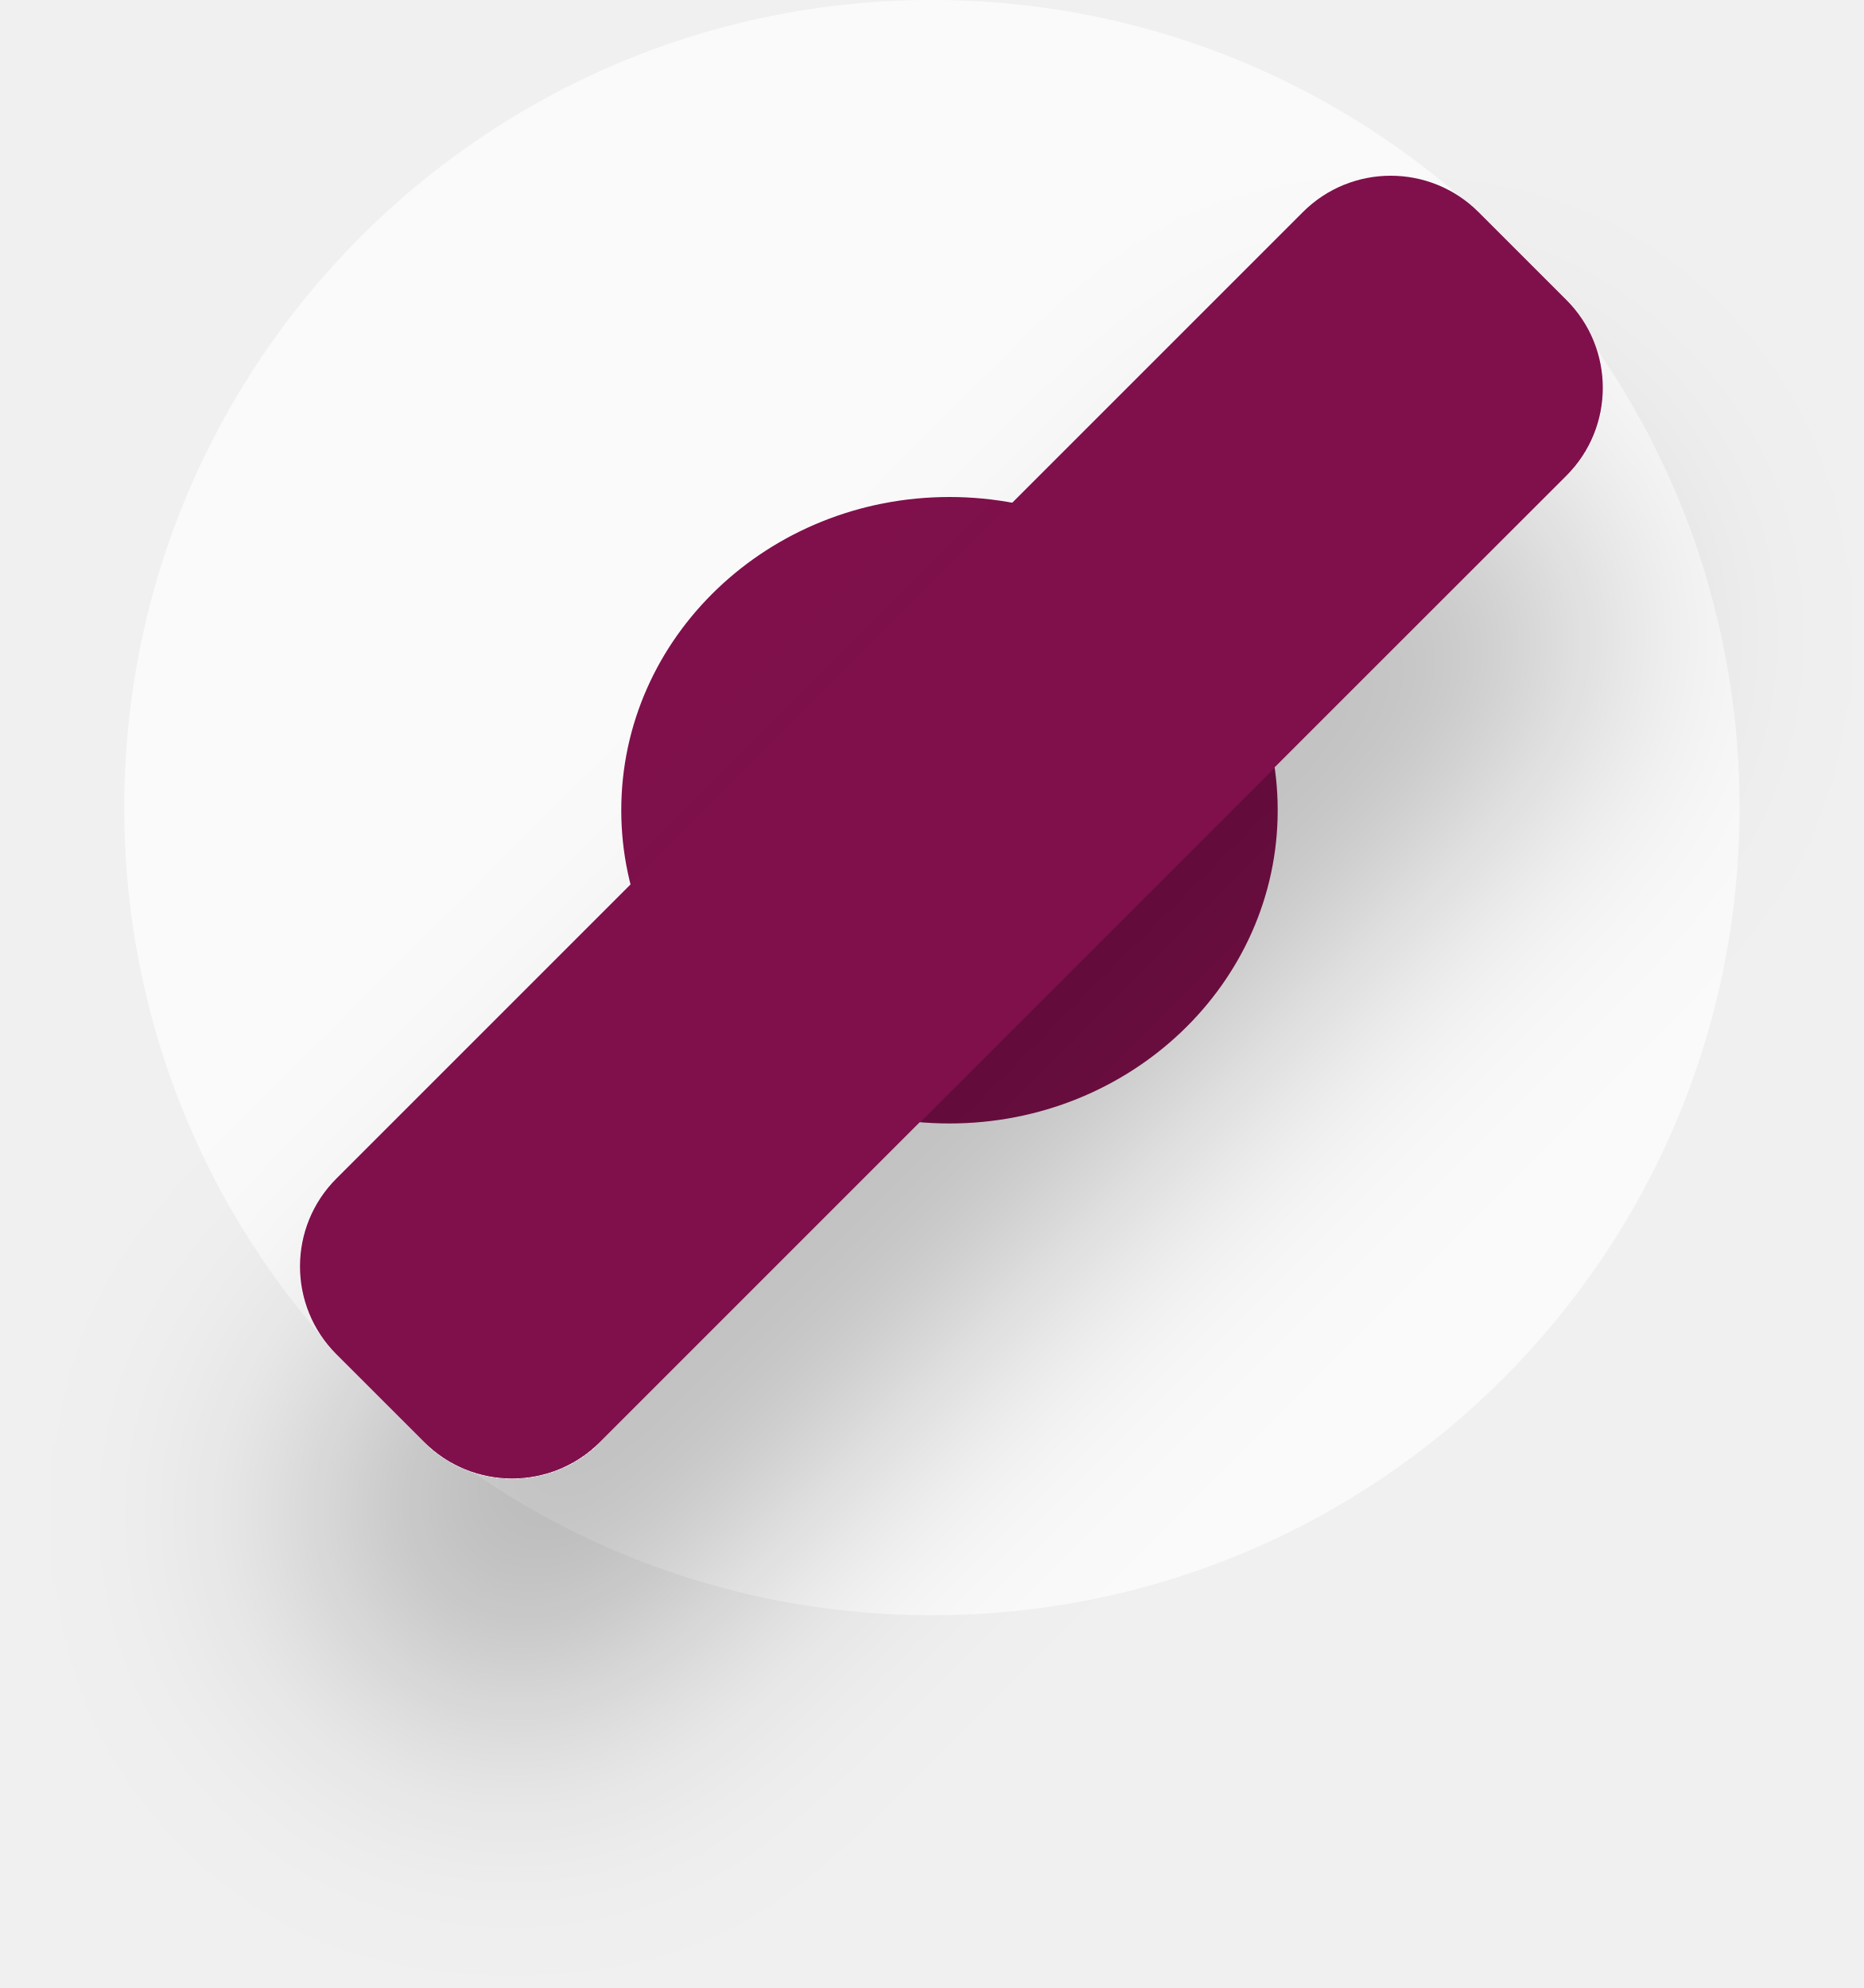
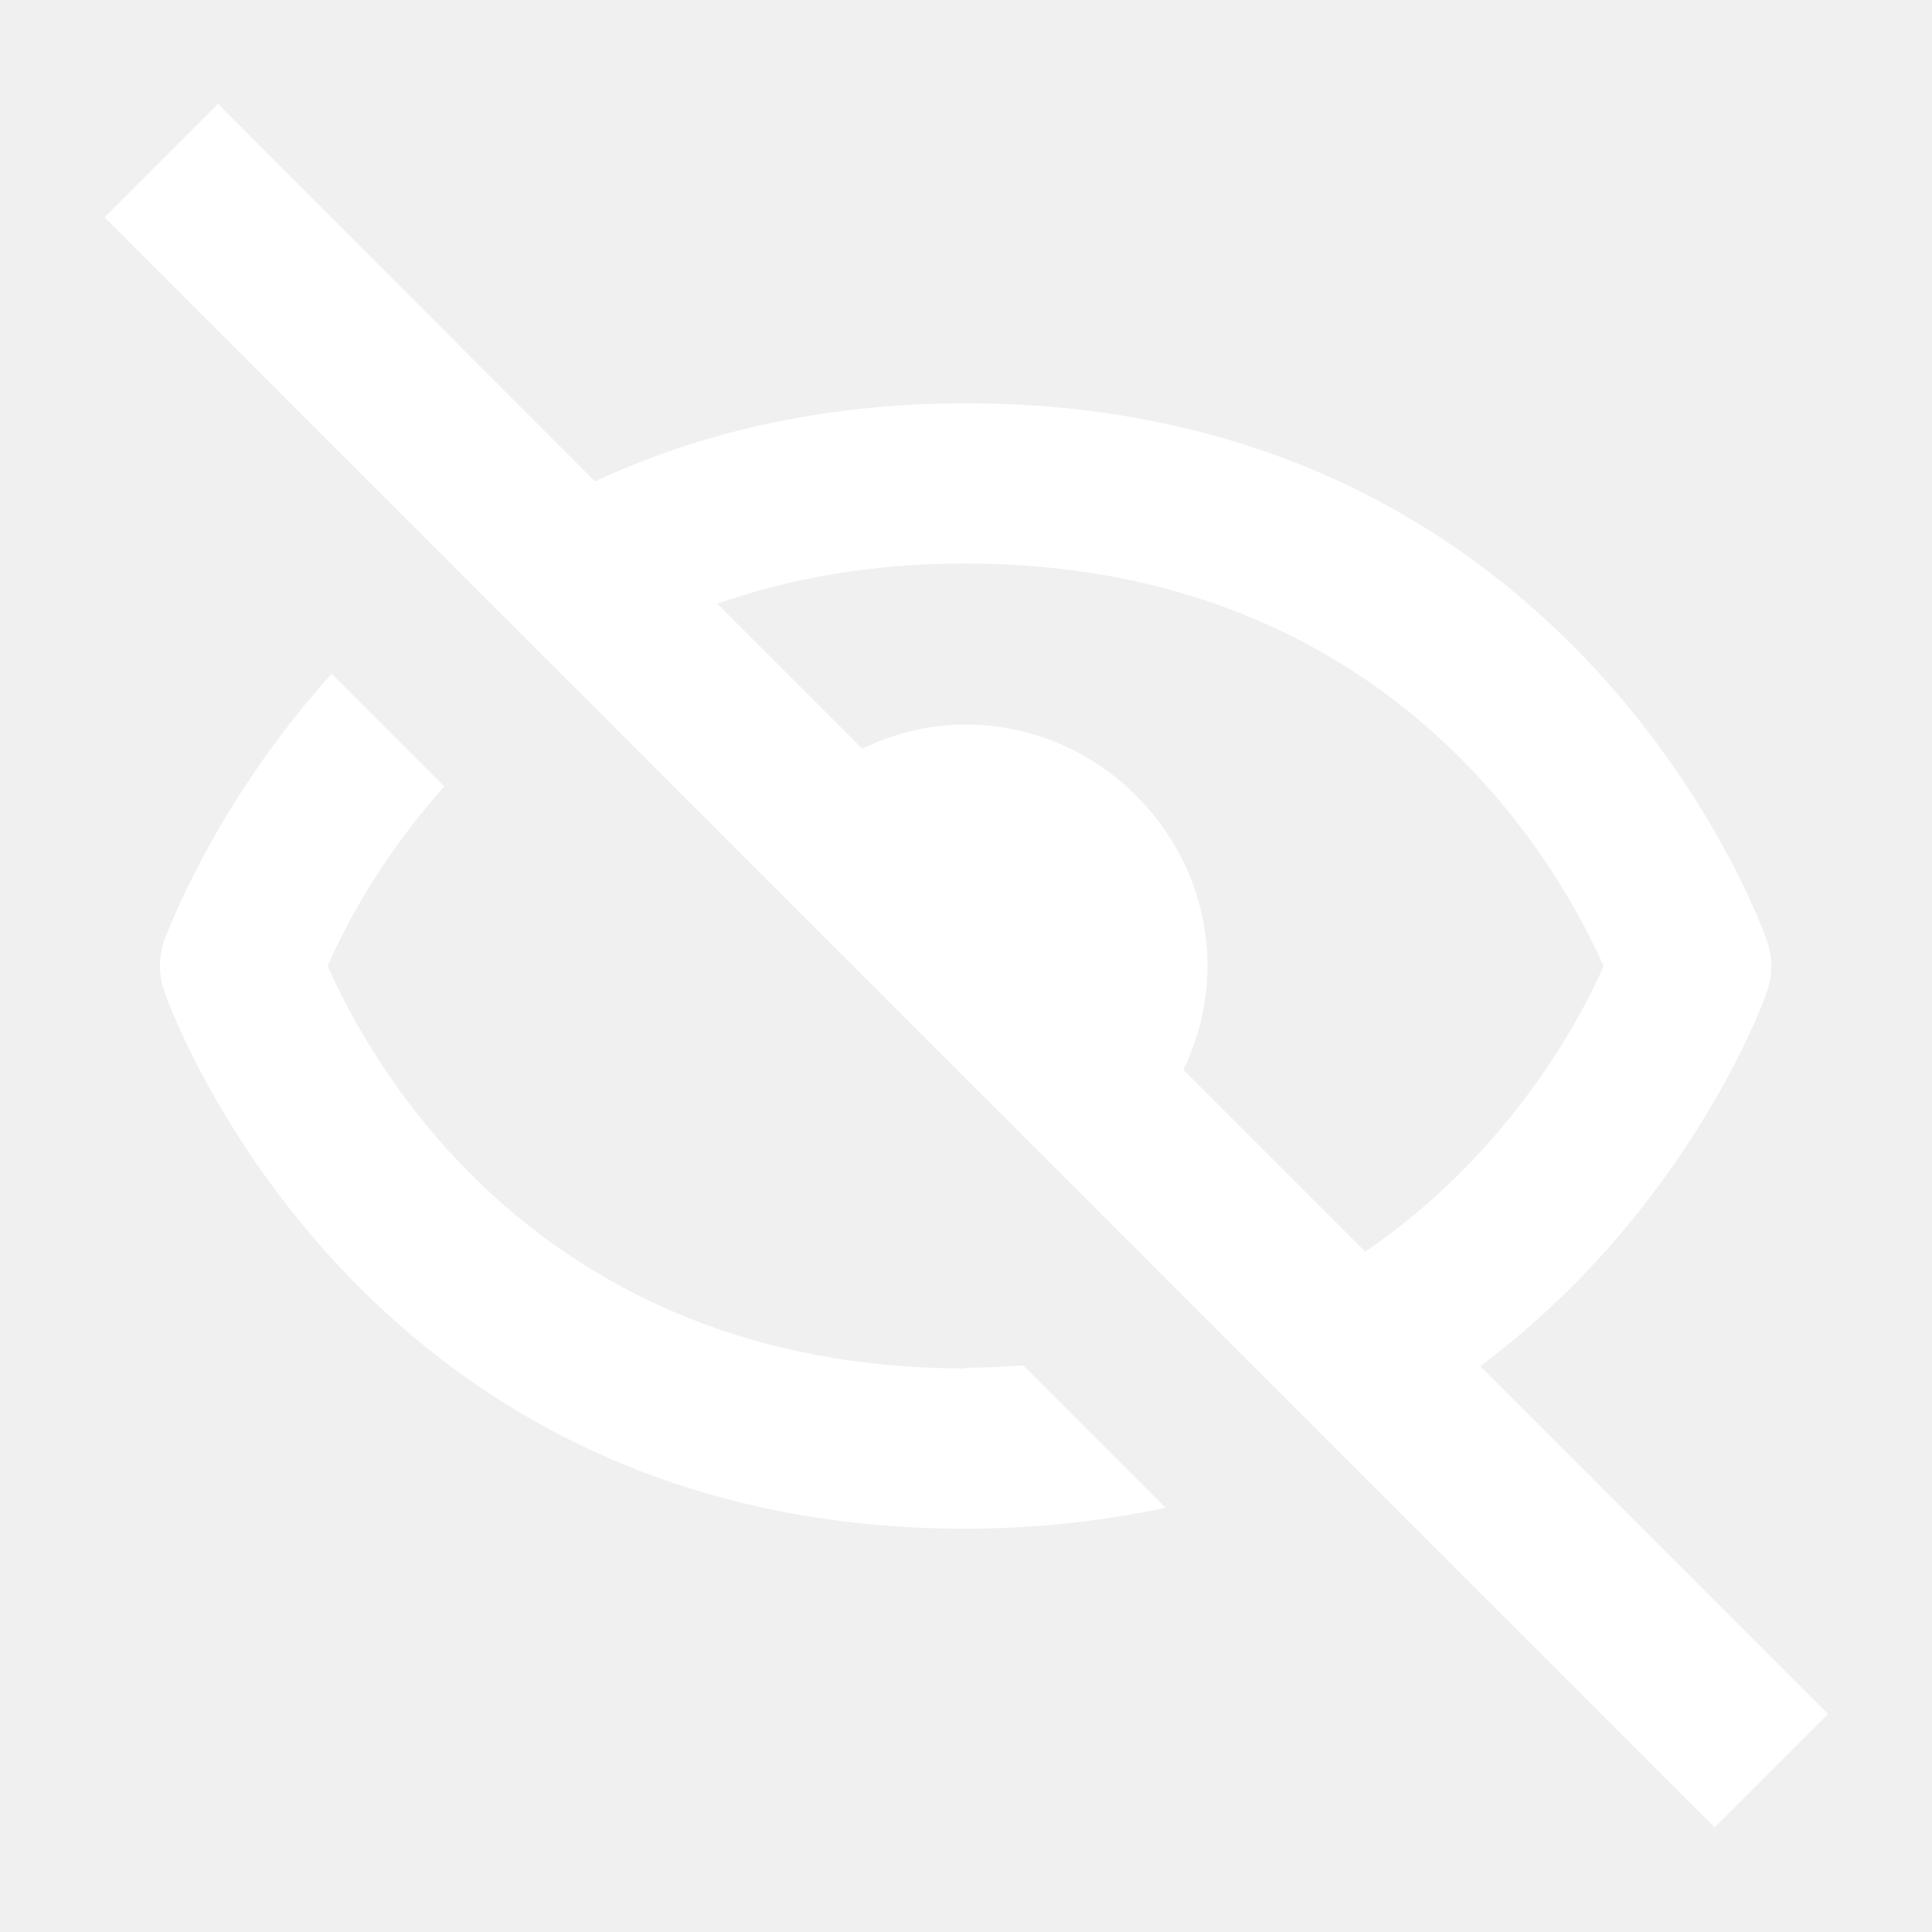
- <svg xmlns="http://www.w3.org/2000/svg" width="30" height="32" viewBox="0 0 30 32" fill="none">
-   <circle cx="15" cy="13" r="13" fill="#FAFAFA" />
-   <ellipse cx="15.283" cy="13.042" rx="5.283" ry="5.042" fill="#7F104C" />
-   <ellipse cx="18.302" cy="10.161" rx="2.264" ry="2.161" fill="#FAFAFA" />
-   <g filter="url(#filter0_d_0_1)">
-     <rect x="4" y="20.385" width="26" height="6" rx="2" transform="rotate(-45 4 20.3848)" fill="#7F104C" />
-   </g>
-   <defs>
-     <filter id="filter0_d_0_1" x="0.828" y="2.828" width="28.971" height="28.971" filterUnits="userSpaceOnUse" color-interpolation-filters="sRGB">
-       <feFlood flood-opacity="0" result="BackgroundImageFix" />
-       <feColorMatrix in="SourceAlpha" type="matrix" values="0 0 0 0 0 0 0 0 0 0 0 0 0 0 0 0 0 0 127 0" result="hardAlpha" />
-       <feOffset dy="4" />
-       <feGaussianBlur stdDeviation="2" />
-       <feComposite in2="hardAlpha" operator="out" />
-       <feColorMatrix type="matrix" values="0 0 0 0 0 0 0 0 0 0 0 0 0 0 0 0 0 0 0.25 0" />
-       <feBlend mode="normal" in2="BackgroundImageFix" result="effect1_dropShadow_0_1" />
-       <feBlend mode="normal" in="SourceGraphic" in2="effect1_dropShadow_0_1" result="shape" />
-     </filter>
-   </defs>
+ <svg xmlns="http://www.w3.org/2000/svg" width="24" height="24" fill="white" viewBox="0 0 24 24">
+   <path d="M12 17c-5.35 0-7.42-3.84-7.93-5 .2-.46.65-1.34 1.45-2.23l-1.4-1.4c-1.49 1.65-2.06 3.28-2.08 3.31-.07.21-.07.43 0 .63.02.07 2.32 6.68 9.95 6.68.91 0 1.73-.1 2.49-.26l-1.77-1.77c-.24.02-.47.03-.72.03ZM21.95 12.32c.07-.21.07-.43 0-.63-.02-.07-2.32-6.68-9.95-6.68-1.84 0-3.36.39-4.61.97L2.71 1.29 1.3 2.7l4.32 4.32 1.42 1.42 2.27 2.27 3.98 3.98 1.8 1.8 1.53 1.53 4.68 4.68 1.41-1.41-4.32-4.32c2.61-1.95 3.55-4.61 3.56-4.65m-7.25.97c.19-.39.3-.83.3-1.29 0-1.64-1.36-3-3-3-.46 0-.89.11-1.29.3l-1.8-1.8c.88-.31 1.9-.5 3.08-.5 5.35 0 7.42 3.85 7.93 5-.3.69-1.18 2.33-2.96 3.55z" />
</svg>
